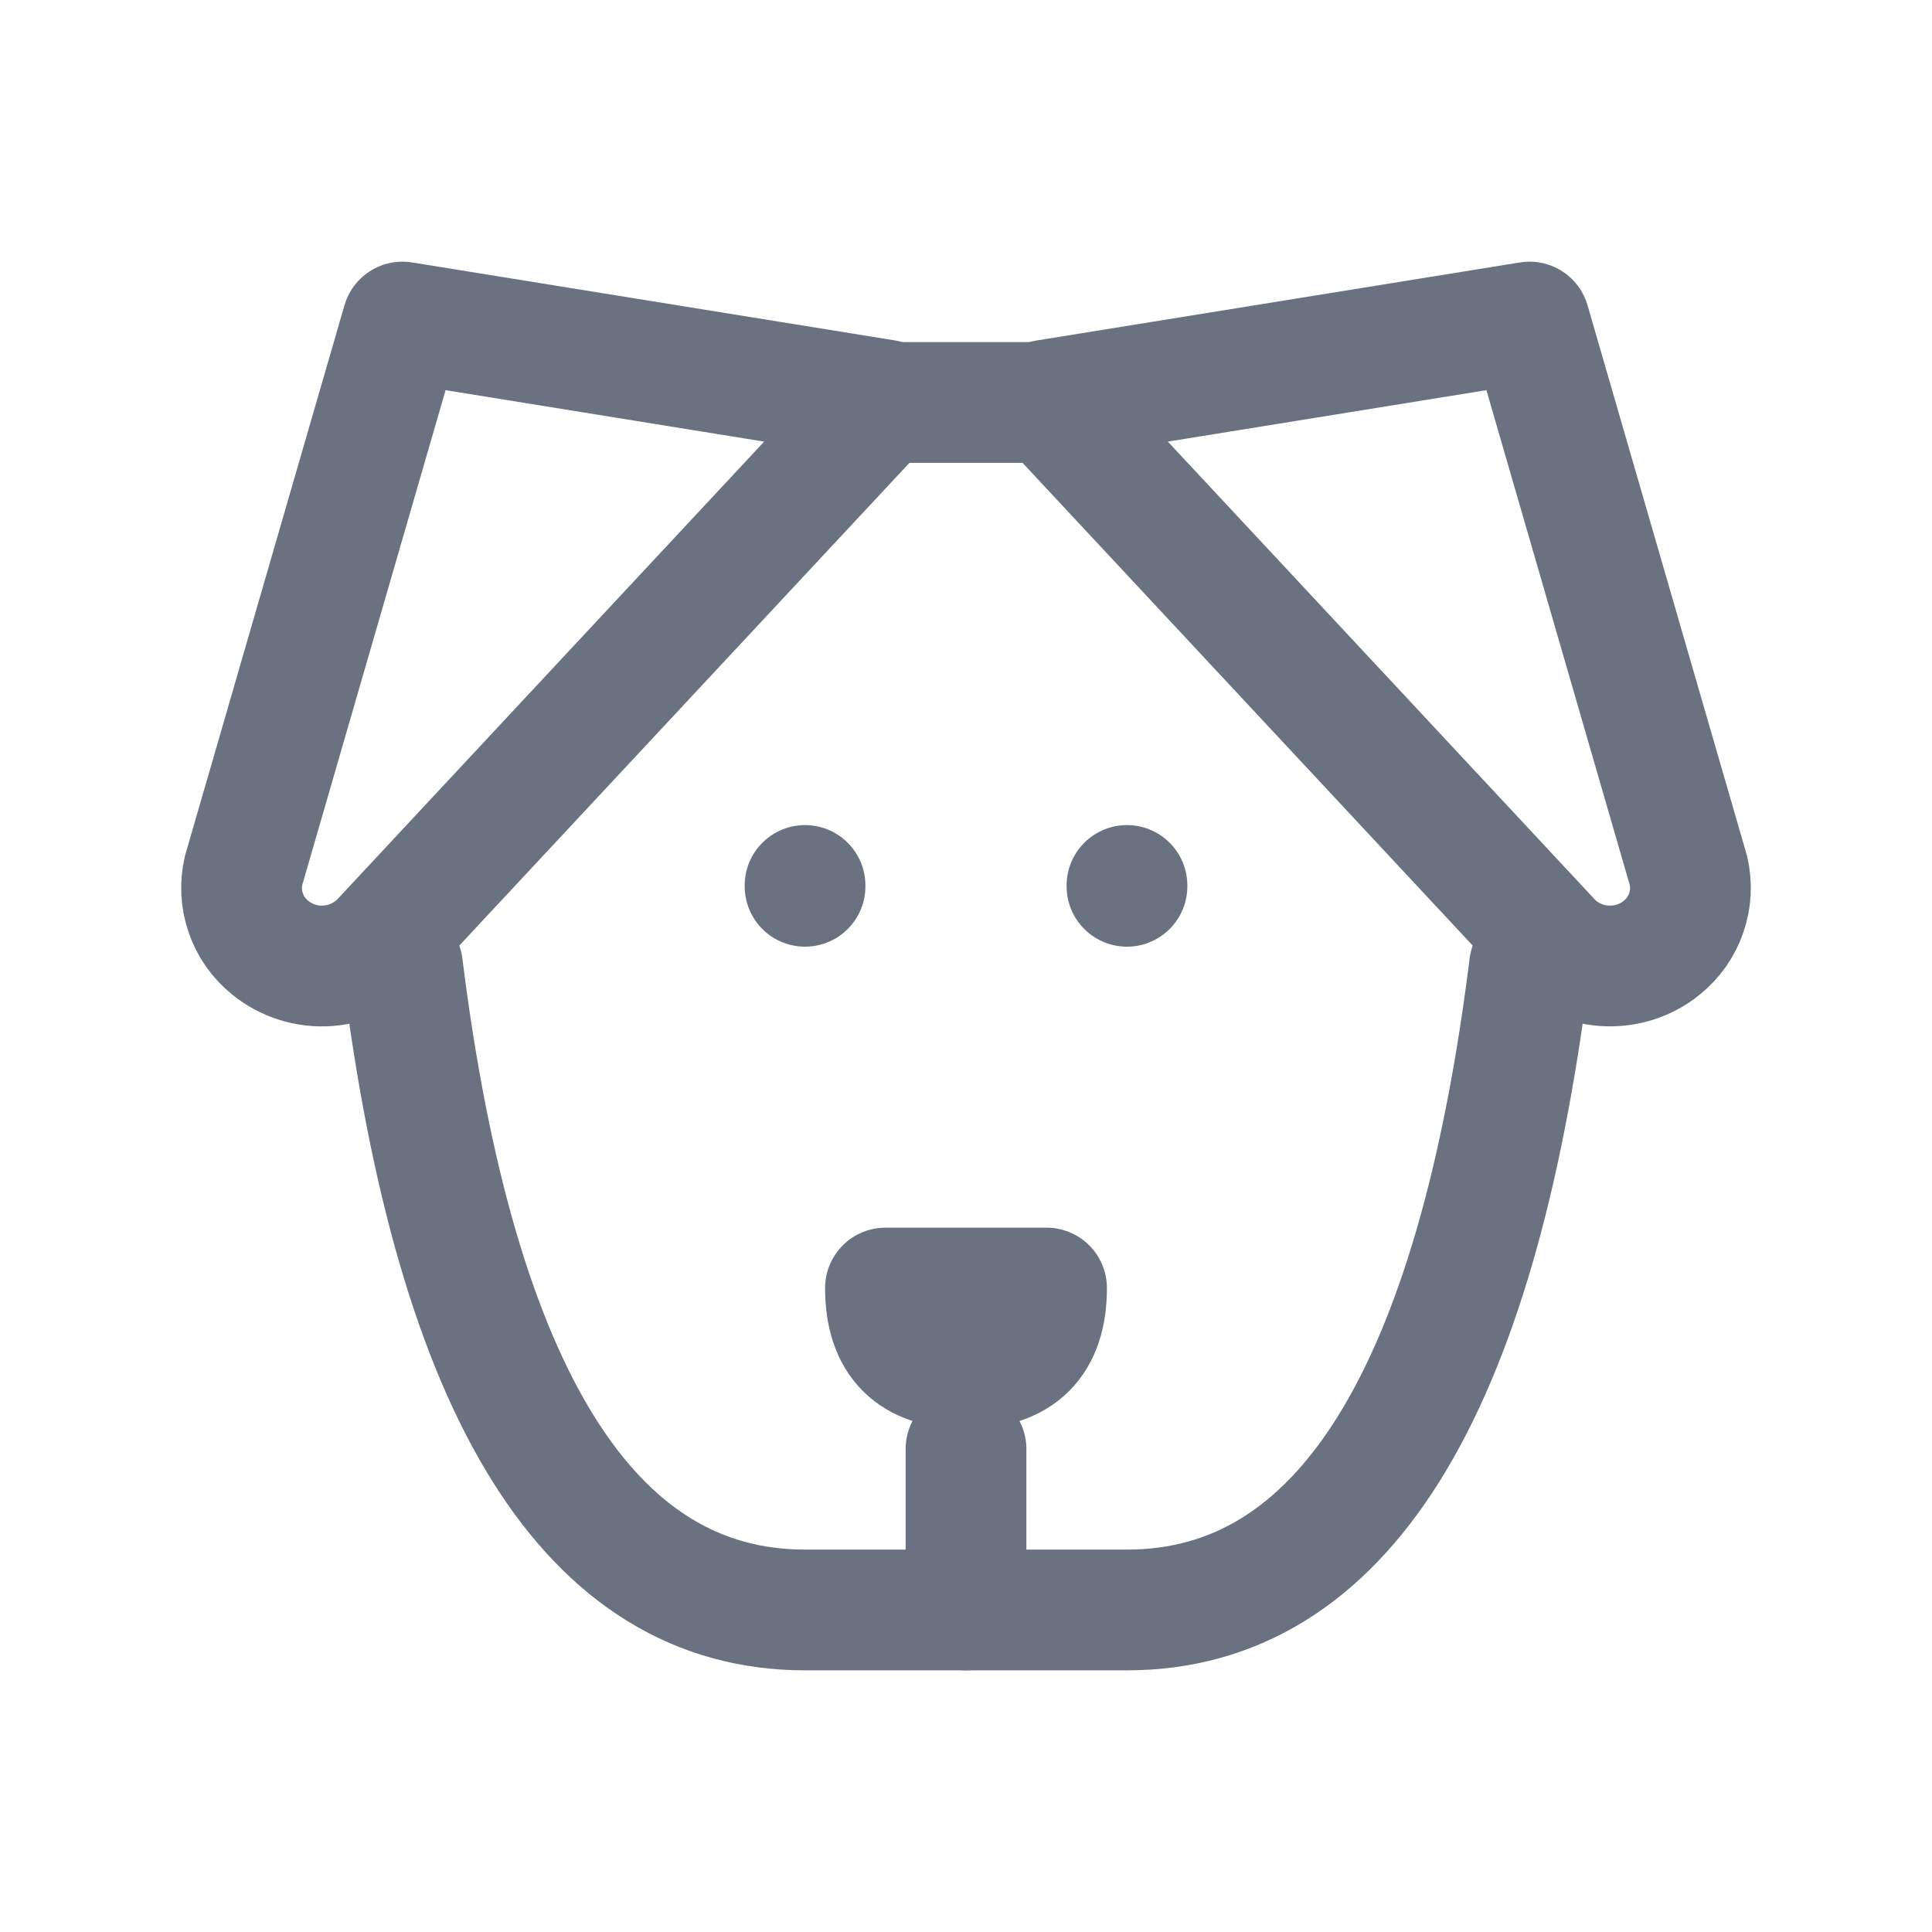
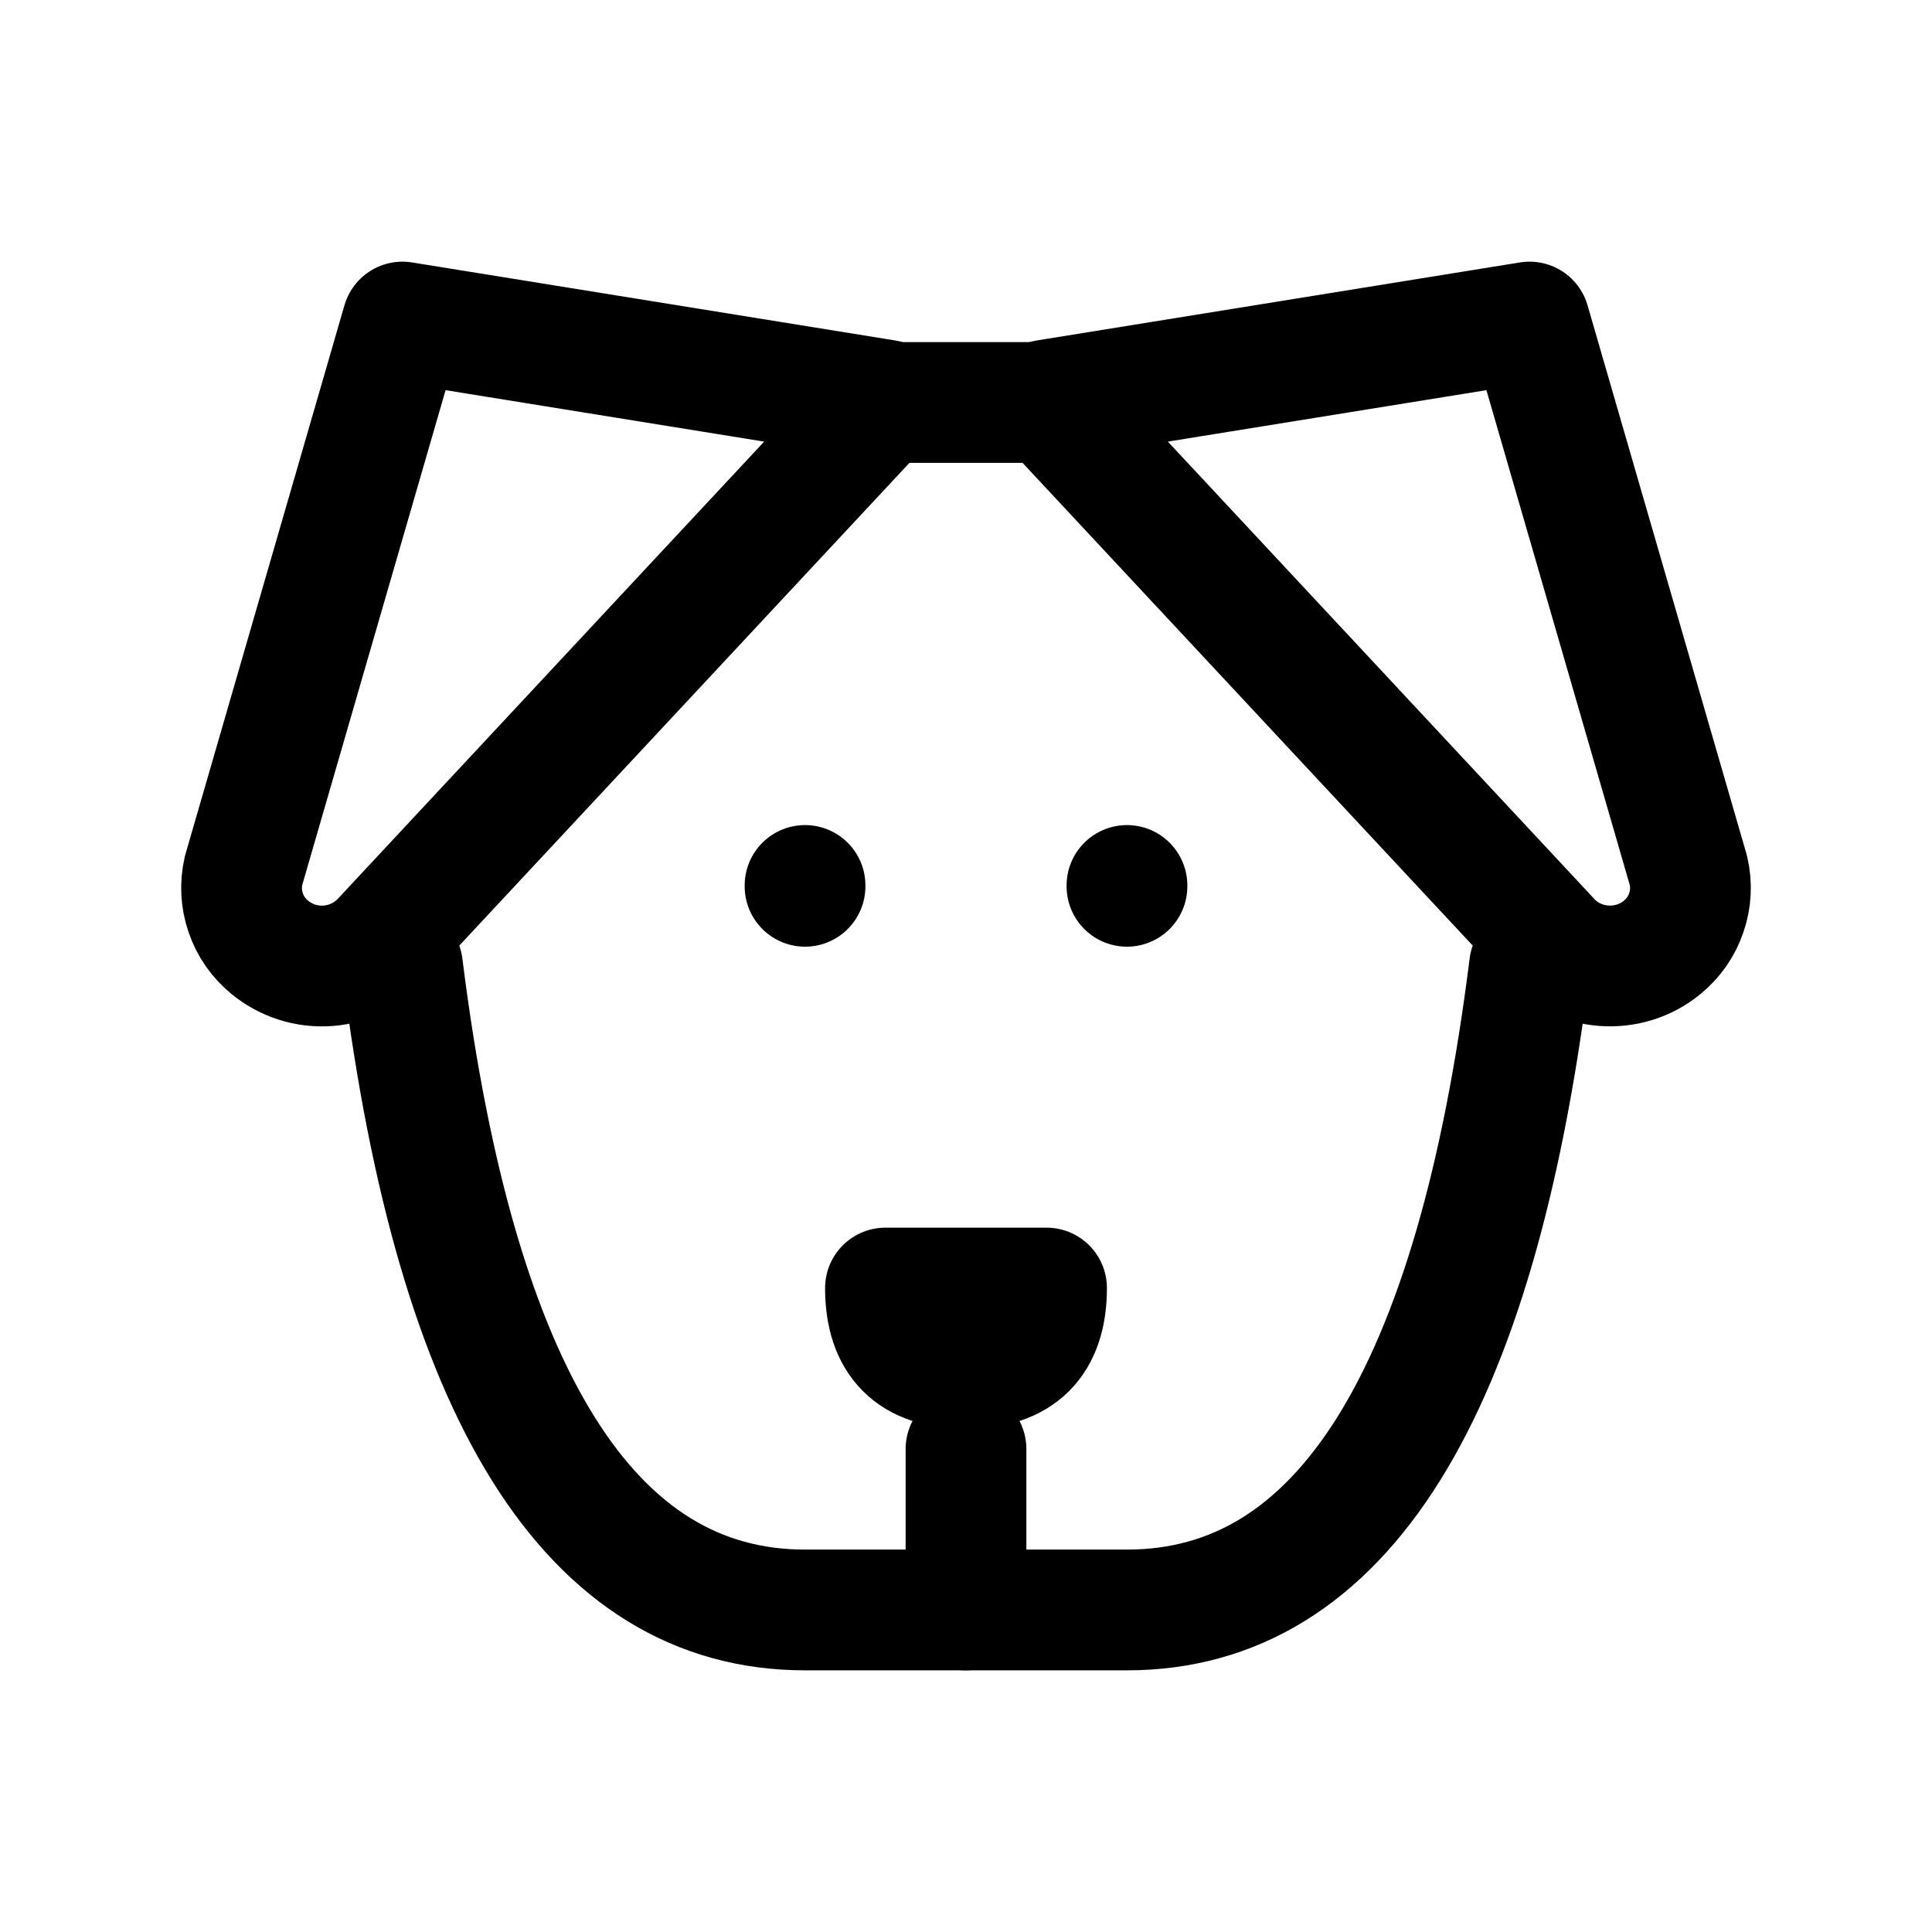
- <svg xmlns="http://www.w3.org/2000/svg" width="16" height="16" viewBox="0 0 16 16" fill="none">
-   <path d="M7.333 3.333H8.667" stroke="#6A7282" stroke-linecap="round" stroke-linejoin="round" />
-   <path d="M12.667 8C12.222 11.555 11.111 13.333 9.333 13.333H6.667C4.889 13.333 3.778 11.555 3.333 8" stroke="#6A7282" stroke-linecap="round" stroke-linejoin="round" />
-   <path d="M7.333 10.667C7.333 11.111 7.555 11.333 8 11.333C8.445 11.333 8.667 11.111 8.667 10.667H7.333Z" stroke="#6A7282" stroke-linecap="round" stroke-linejoin="round" />
-   <path d="M8 12V13.333" stroke="#6A7282" stroke-linecap="round" stroke-linejoin="round" />
-   <path d="M6.667 7.333V7.34" stroke="#6A7282" stroke-linecap="round" stroke-linejoin="round" />
-   <path d="M9.333 7.333V7.34" stroke="#6A7282" stroke-linecap="round" stroke-linejoin="round" />
-   <path d="M3.333 2.667L7.333 3.313L3.175 7.772C3.058 7.903 2.895 7.984 2.72 7.998C2.544 8.012 2.371 7.957 2.235 7.846C2.143 7.771 2.073 7.672 2.035 7.559C1.996 7.447 1.99 7.326 2.017 7.21L3.333 2.667Z" stroke="#6A7282" stroke-linecap="round" stroke-linejoin="round" />
-   <path d="M12.667 2.667L8.667 3.313L12.825 7.772C13.064 8.044 13.485 8.077 13.765 7.846C13.857 7.771 13.927 7.672 13.965 7.559C14.004 7.447 14.01 7.326 13.983 7.21L12.667 2.667Z" stroke="#6A7282" stroke-linecap="round" stroke-linejoin="round" />
+ <svg xmlns="http://www.w3.org/2000/svg" viewBox="0 0 16 16" fill="none">
+   <path d="M7.333 3.333H8.667" stroke="currentColor" stroke-linecap="round" stroke-linejoin="round" />
+   <path d="M12.667 8C12.222 11.555 11.111 13.333 9.333 13.333H6.667C4.889 13.333 3.778 11.555 3.333 8" stroke="currentColor" stroke-linecap="round" stroke-linejoin="round" />
+   <path d="M7.333 10.667C7.333 11.111 7.555 11.333 8 11.333C8.445 11.333 8.667 11.111 8.667 10.667H7.333Z" stroke="currentColor" stroke-linecap="round" stroke-linejoin="round" />
+   <path d="M8 12V13.333" stroke="currentColor" stroke-linecap="round" stroke-linejoin="round" />
+   <path d="M6.667 7.333V7.34" stroke="currentColor" stroke-linecap="round" stroke-linejoin="round" />
+   <path d="M9.333 7.333V7.34" stroke="currentColor" stroke-linecap="round" stroke-linejoin="round" />
+   <path d="M3.333 2.667L7.333 3.313L3.175 7.772C3.058 7.903 2.895 7.984 2.72 7.998C2.544 8.012 2.371 7.957 2.235 7.846C2.143 7.771 2.073 7.672 2.035 7.559C1.996 7.447 1.99 7.326 2.017 7.21L3.333 2.667Z" stroke="currentColor" stroke-linecap="round" stroke-linejoin="round" />
+   <path d="M12.667 2.667L8.667 3.313L12.825 7.772C13.064 8.044 13.485 8.077 13.765 7.846C13.857 7.771 13.927 7.672 13.965 7.559C14.004 7.447 14.01 7.326 13.983 7.21L12.667 2.667Z" stroke="currentColor" stroke-linecap="round" stroke-linejoin="round" />
</svg>
